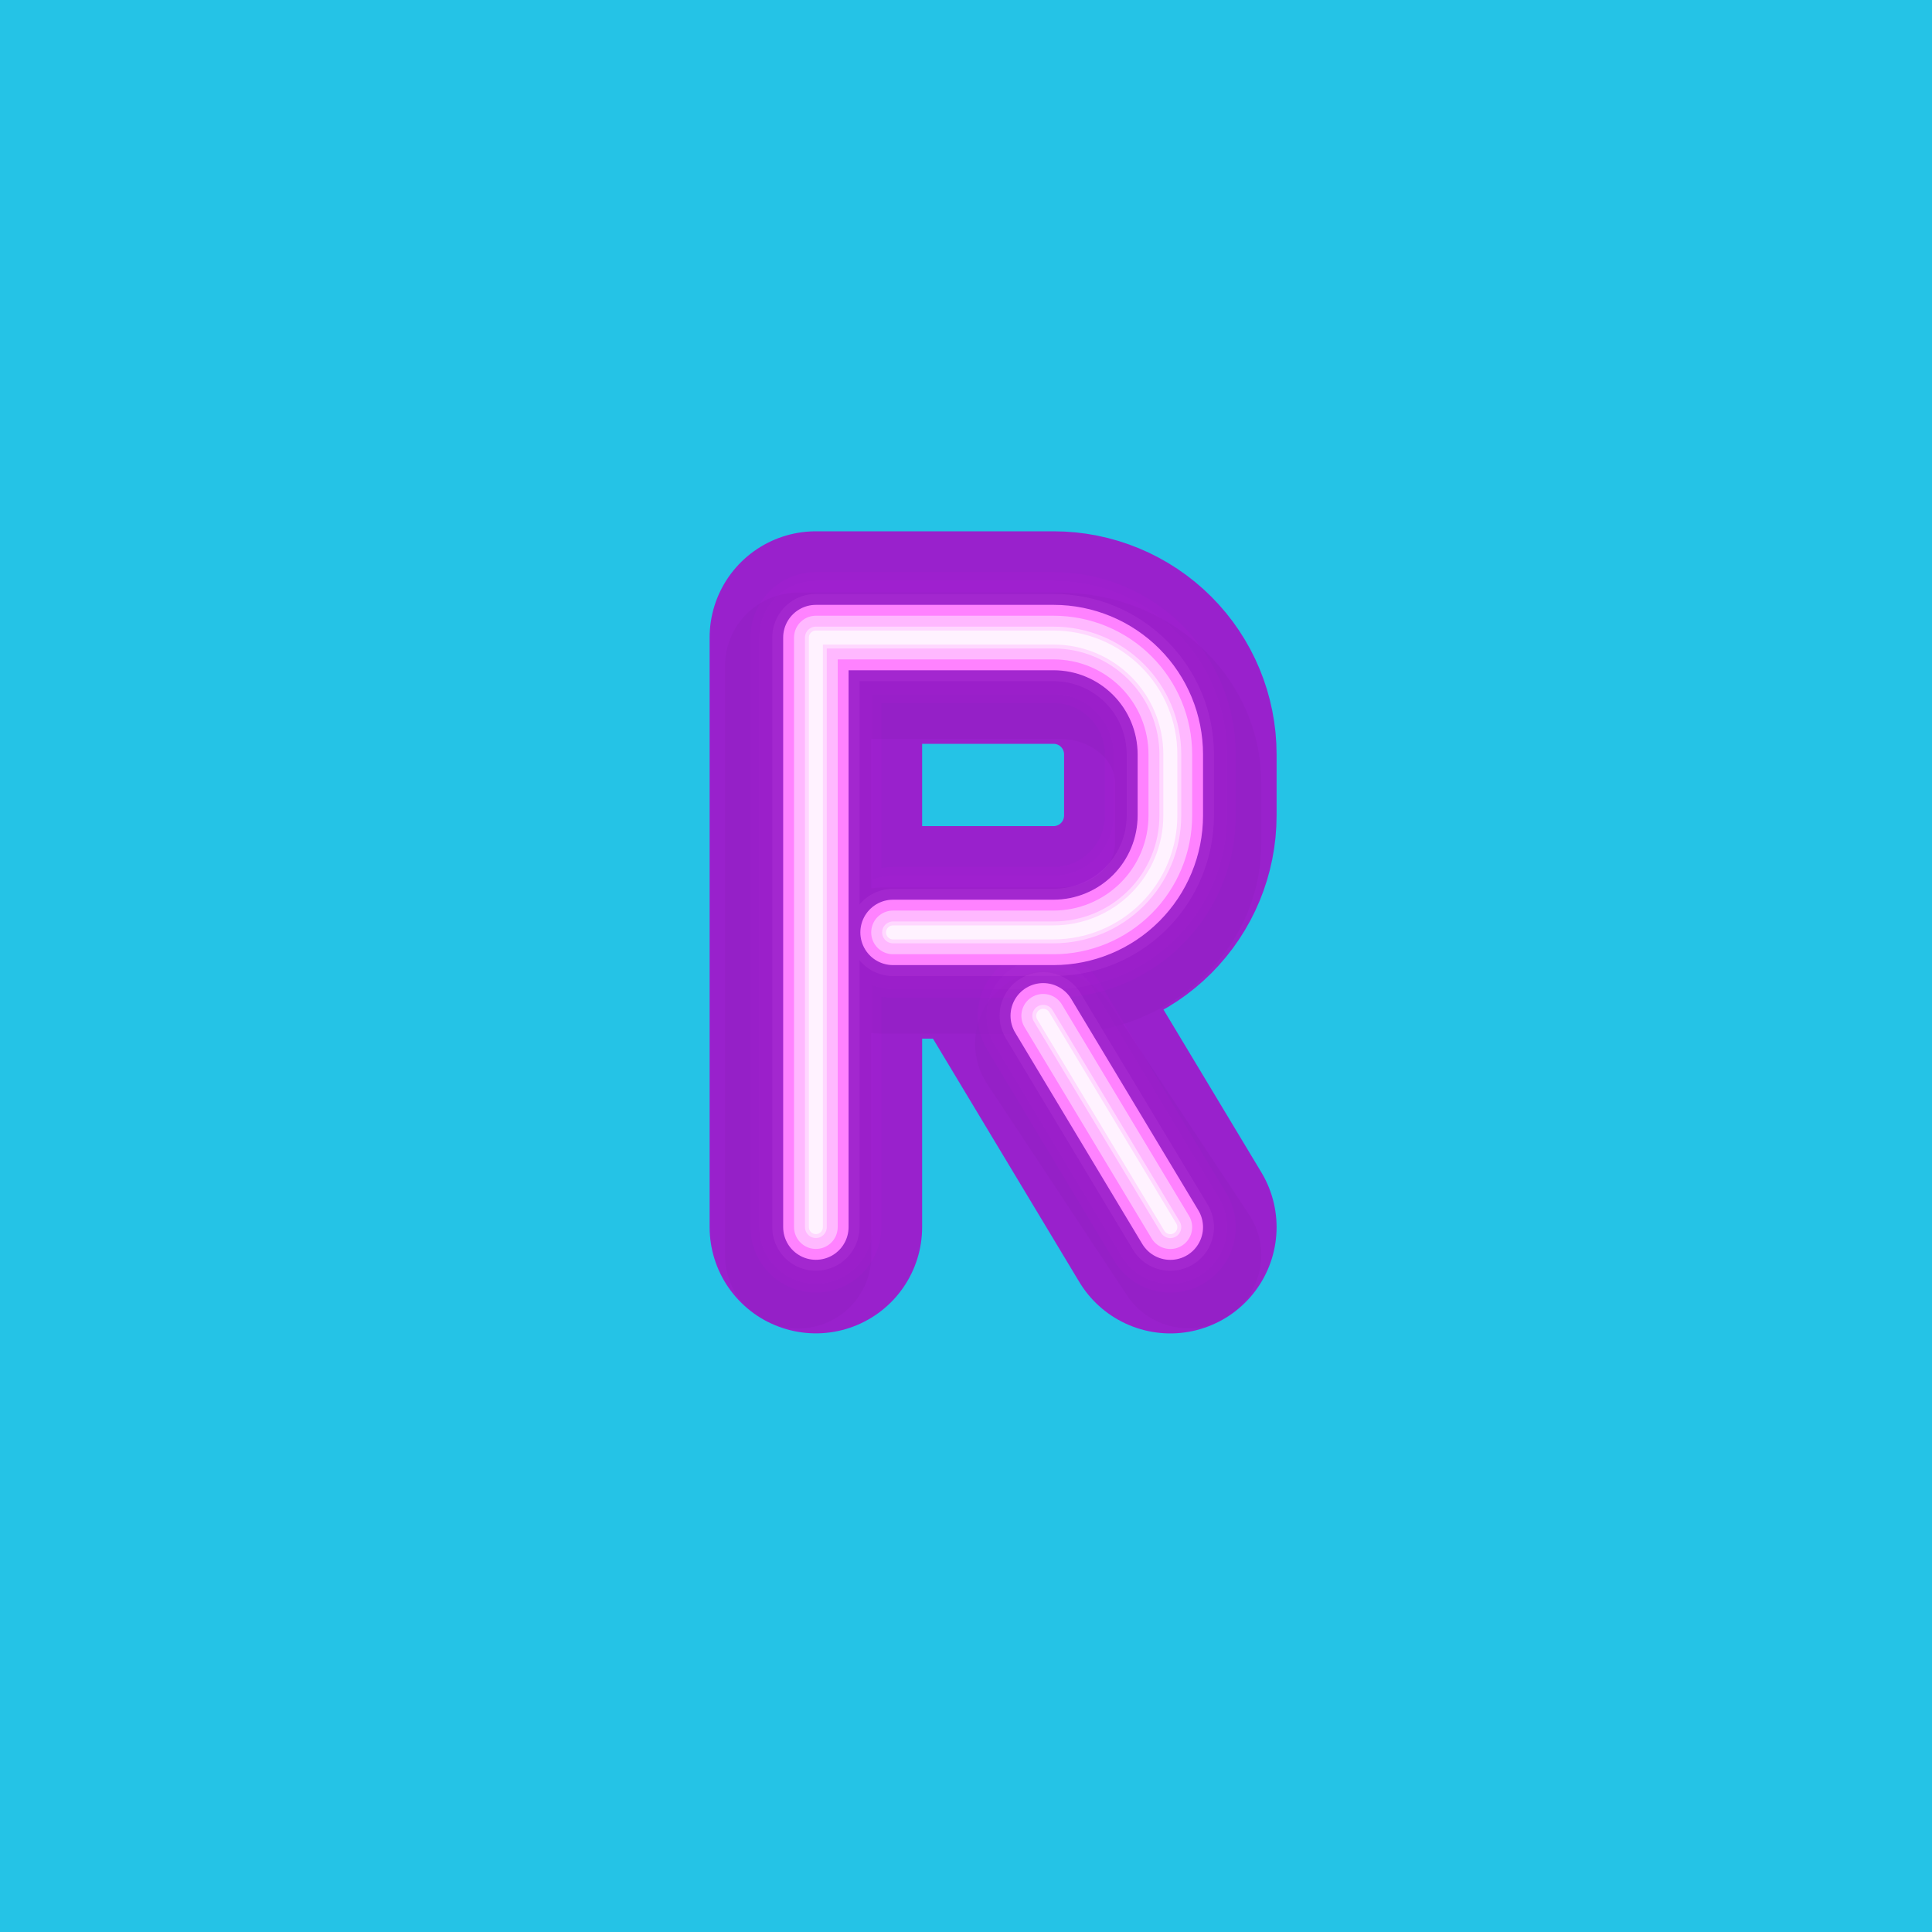
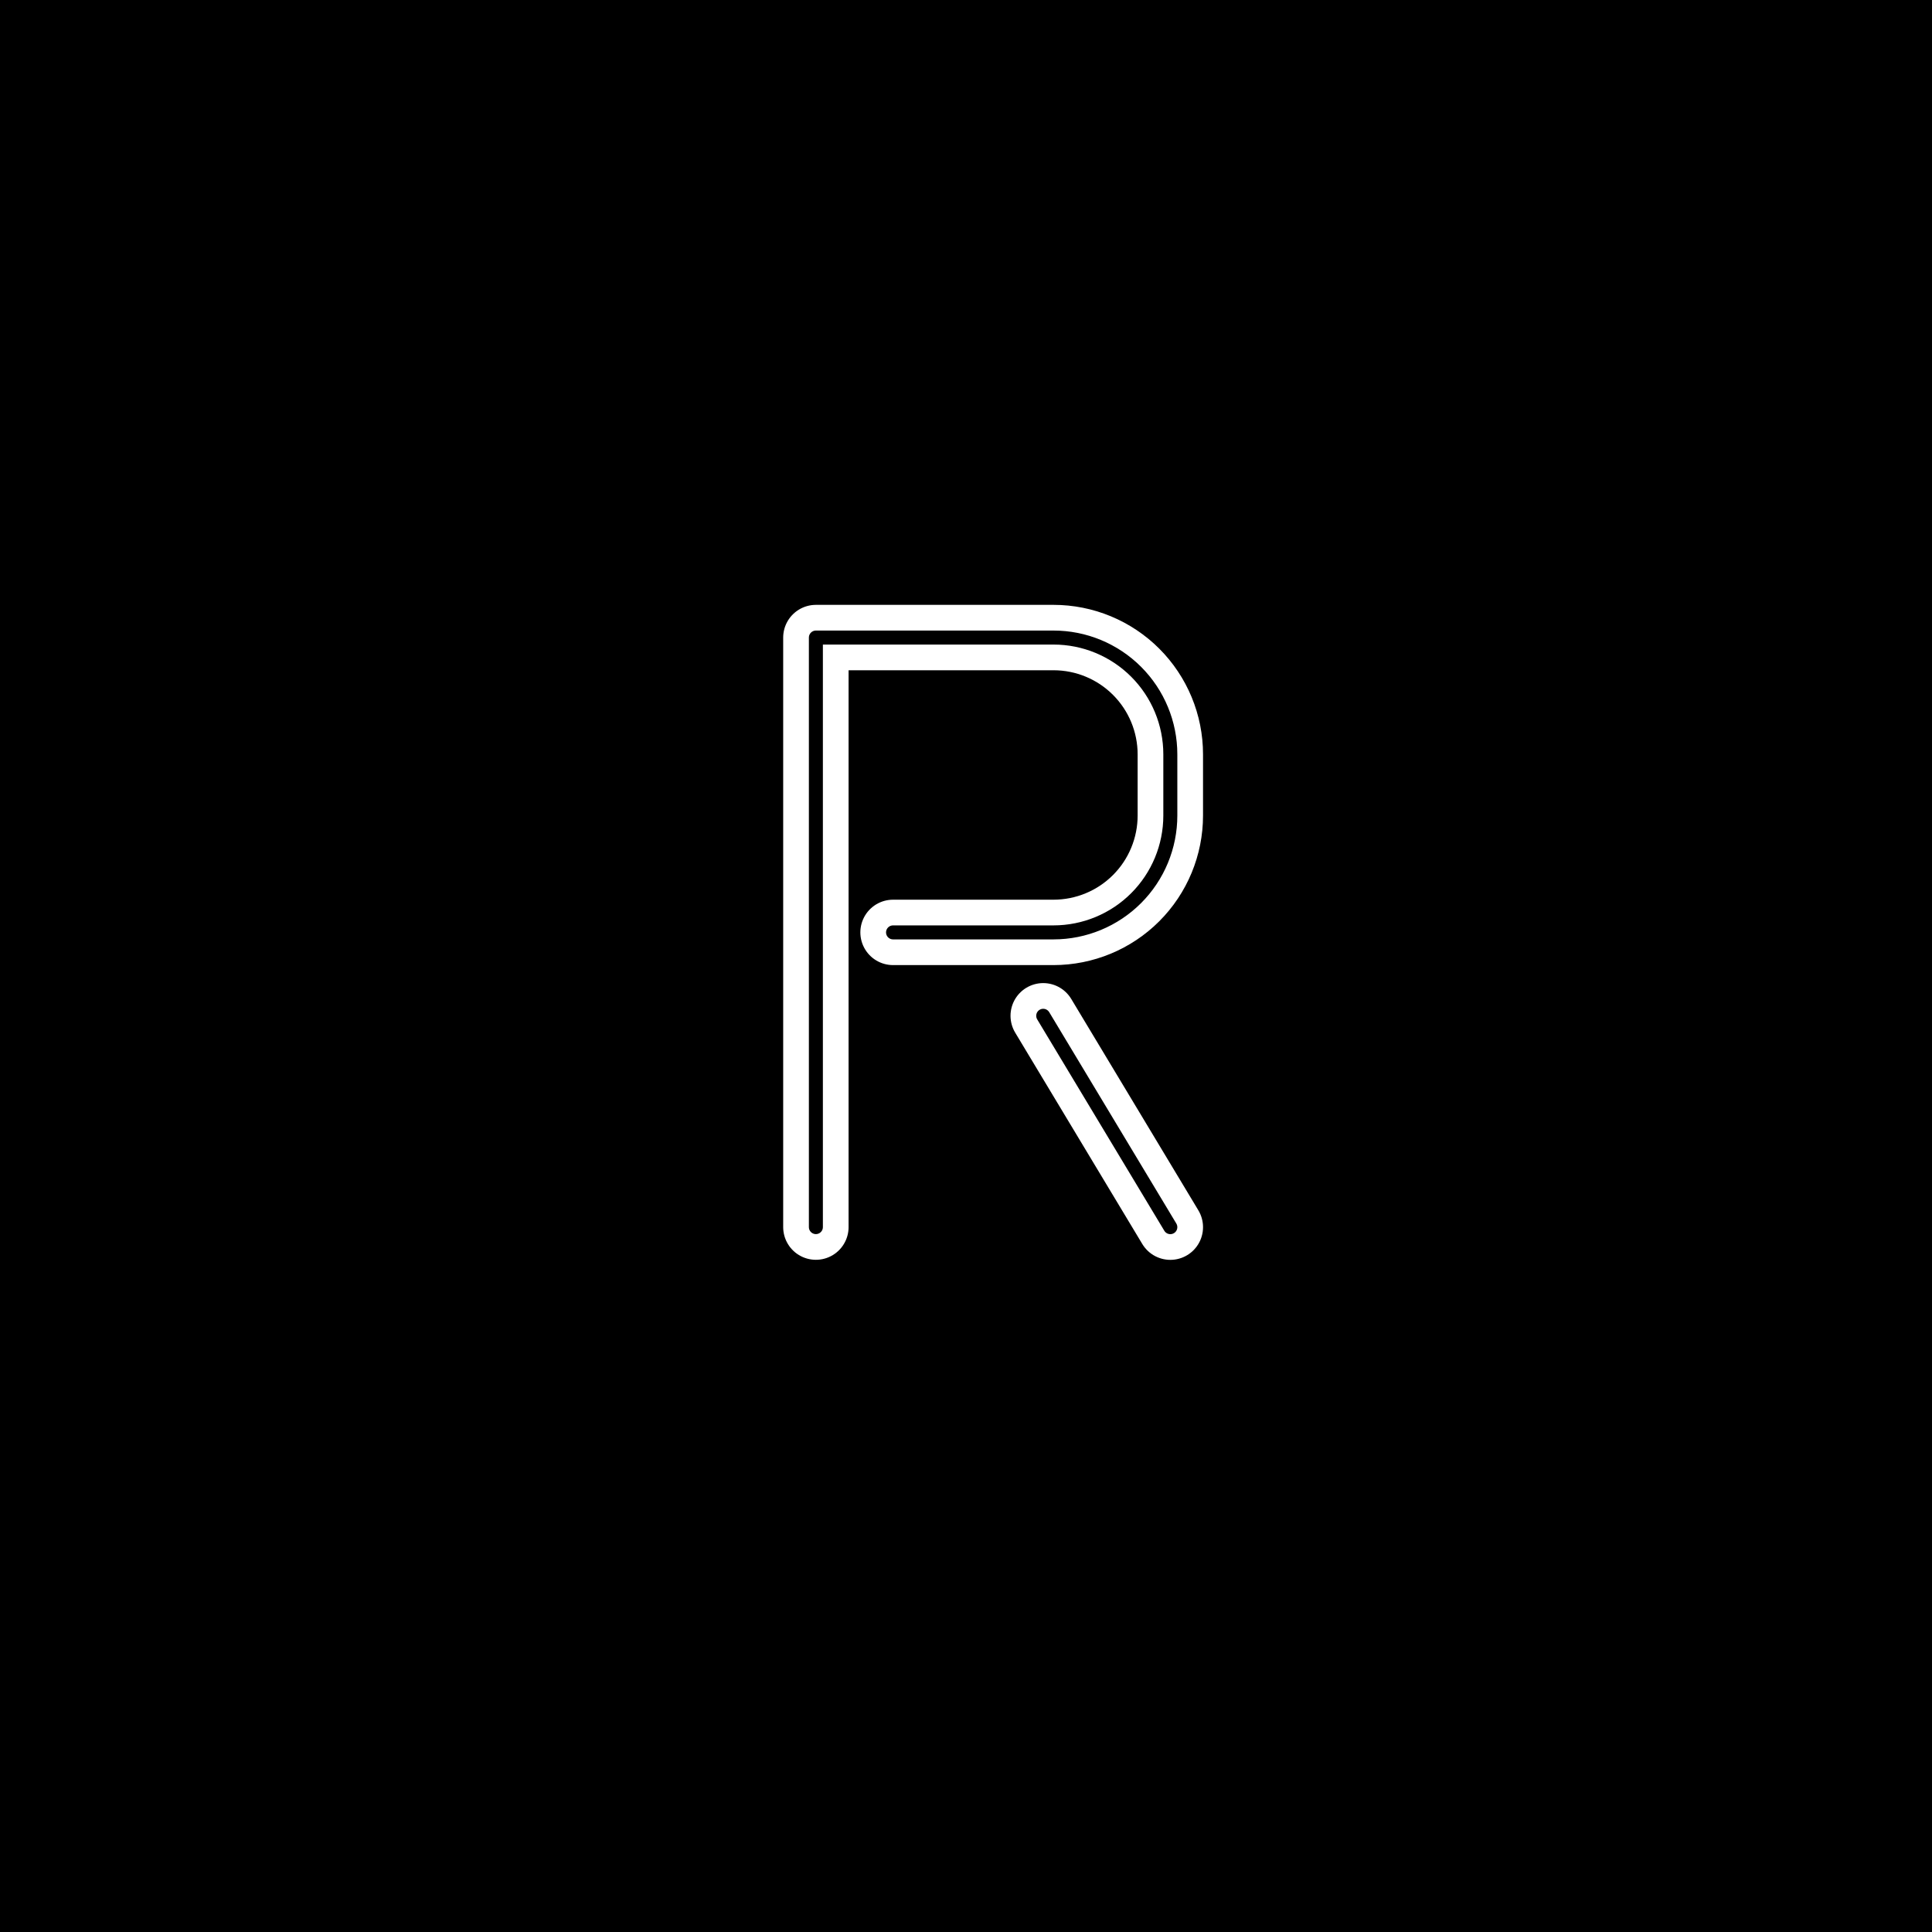
<svg xmlns="http://www.w3.org/2000/svg" width="200" height="200" viewBox="0 0 200 200" fill="none">
-   <rect width="200" height="200" fill="#25C3E6" />
-   <path d="M84.459 96.521H109.063C112.27 96.519 115.345 95.244 117.612 92.976C119.879 90.708 121.152 87.632 121.152 84.425V78.089C121.152 74.883 119.878 71.808 117.611 69.541C115.344 67.274 112.269 66 109.063 66H84.459V127.029" stroke="#9921CC" stroke-width="22" stroke-linecap="round" stroke-linejoin="round" />
-   <path d="M102.802 96.521L121.152 127.035" stroke="#9921CC" stroke-width="22" stroke-linecap="round" stroke-linejoin="round" />
+   <rect width="200" height="200" fill="black" />
+   <path d="M84.46 96.521H109.063C112.27 96.519 115.345 95.244 117.612 92.976C119.879 90.708 121.152 87.632 121.152 84.425V78.089C121.152 74.883 119.878 71.808 117.611 69.541C115.344 67.274 112.269 66 109.063 66H84.46V127.029" stroke="black" stroke-width="22" stroke-linecap="round" stroke-linejoin="round" />
+   <path d="M102.802 96.521L121.152 127.035" stroke="black" stroke-width="22" stroke-linecap="round" stroke-linejoin="round" />
  <g style="mix-blend-mode:multiply" opacity="0.15">
    <g style="mix-blend-mode:multiply" opacity="0.15">
-       <path d="M91.412 99.442H109.687C117.031 99.442 122.99 94.025 122.99 87.346V81.01C122.99 74.331 117.031 68.921 109.687 68.921H82.629V129.95" stroke="#000014" stroke-width="15.16" stroke-linecap="round" stroke-linejoin="round" />
+       <path d="M91.412 99.442H109.687C117.031 99.442 122.99 94.025 122.99 87.346V81.01C122.99 74.331 117.031 68.921 109.687 68.921H82.628V129.95" stroke="#000014" stroke-width="15.16" stroke-linecap="round" stroke-linejoin="round" />
    </g>
    <g style="mix-blend-mode:multiply" opacity="0.15">
      <path d="M108.514 108.041L122.99 129.922" stroke="#000014" stroke-width="15.16" stroke-linecap="round" stroke-linejoin="round" />
    </g>
  </g>
  <g opacity="0.2">
-     <path opacity="0.2" d="M92.448 96.521H109.063C112.27 96.519 115.345 95.244 117.612 92.976C119.879 90.708 121.152 87.632 121.152 84.425V78.089C121.152 74.883 119.878 71.808 117.611 69.541C115.344 67.274 112.269 66 109.063 66H84.459V127.029" stroke="#FF00FF" stroke-width="13.55" stroke-linecap="round" stroke-linejoin="round" />
-     <path opacity="0.2" d="M107.993 105.154L121.152 127.035" stroke="#FF00FF" stroke-width="13.55" stroke-linecap="round" stroke-linejoin="round" />
+     <path opacity="0.2" d="M92.448 96.521H109.063C112.27 96.519 115.345 95.244 117.612 92.976C119.879 90.708 121.152 87.632 121.152 84.425V78.089C121.152 74.883 119.878 71.808 117.611 69.541C115.344 67.274 112.269 66 109.063 66H84.46V127.029" stroke="black" stroke-width="13.55" stroke-linecap="round" stroke-linejoin="round" />
+     <path opacity="0.2" d="M107.993 105.154L121.152 127.035" stroke="black" stroke-width="13.55" stroke-linecap="round" stroke-linejoin="round" />
  </g>
  <g opacity="0.15">
-     <path opacity="0.15" d="M92.448 96.521H109.063C112.27 96.519 115.345 95.244 117.612 92.976C119.879 90.708 121.152 87.632 121.152 84.425V78.089C121.152 74.883 119.878 71.808 117.611 69.541C115.344 67.274 112.269 66 109.063 66H84.459V127.029" stroke="#FF42FC" stroke-width="11.74" stroke-linecap="round" stroke-linejoin="round" />
-     <path opacity="0.15" d="M107.993 105.154L121.152 127.035" stroke="#FF42FC" stroke-width="11.74" stroke-linecap="round" stroke-linejoin="round" />
+     <path opacity="0.15" d="M92.448 96.521H109.063C112.27 96.519 115.345 95.244 117.612 92.976C119.879 90.708 121.152 87.632 121.152 84.425V78.089C121.152 74.883 119.878 71.808 117.611 69.541C115.344 67.274 112.269 66 109.063 66H84.46V127.029" stroke="black" stroke-width="11.74" stroke-linecap="round" stroke-linejoin="round" />
+     <path opacity="0.15" d="M107.993 105.154L121.152 127.035" stroke="black" stroke-width="11.74" stroke-linecap="round" stroke-linejoin="round" />
  </g>
  <g opacity="0.3">
-     <path opacity="0.3" d="M92.448 96.521H109.063C112.27 96.519 115.345 95.244 117.612 92.976C119.879 90.708 121.152 87.632 121.152 84.425V78.089C121.152 74.883 119.878 71.808 117.611 69.541C115.344 67.274 112.269 66 109.063 66H84.459V127.029" stroke="#FB7DFF" stroke-width="9.03" stroke-linecap="round" stroke-linejoin="round" />
-     <path opacity="0.3" d="M107.993 105.154L121.152 127.035" stroke="#FB7DFF" stroke-width="9.03" stroke-linecap="round" stroke-linejoin="round" />
+     <path opacity="0.3" d="M92.448 96.521H109.063C112.27 96.519 115.345 95.244 117.612 92.976C119.879 90.708 121.152 87.632 121.152 84.425V78.089C121.152 74.883 119.878 71.808 117.611 69.541C115.344 67.274 112.269 66 109.063 66H84.46V127.029" stroke="black" stroke-width="9.03" stroke-linecap="round" stroke-linejoin="round" />
+     <path opacity="0.3" d="M107.993 105.154L121.152 127.035" stroke="black" stroke-width="9.03" stroke-linecap="round" stroke-linejoin="round" />
  </g>
-   <path d="M92.448 96.521H109.063C112.27 96.519 115.345 95.244 117.612 92.976C119.879 90.708 121.152 87.632 121.152 84.425V78.089C121.152 74.883 119.878 71.808 117.611 69.541C115.344 67.274 112.269 66 109.063 66H84.459V127.029" stroke="#FF82FF" stroke-width="6.77" stroke-linecap="round" stroke-linejoin="round" />
-   <path d="M107.993 105.154L121.152 127.035" stroke="#FF82FF" stroke-width="6.77" stroke-linecap="round" stroke-linejoin="round" />
-   <path d="M92.448 96.521H109.063C112.27 96.519 115.345 95.244 117.612 92.976C119.879 90.708 121.152 87.632 121.152 84.425V78.089C121.152 74.883 119.878 71.808 117.611 69.541C115.344 67.274 112.269 66 109.063 66H84.459V127.029" stroke="#FFB8FF" stroke-width="4.52" stroke-linecap="round" stroke-linejoin="round" />
-   <path d="M107.993 105.154L121.152 127.035" stroke="#FFB8FF" stroke-width="4.52" stroke-linecap="round" stroke-linejoin="round" />
-   <path d="M92.448 96.521H109.063C112.27 96.519 115.345 95.244 117.612 92.976C119.879 90.708 121.152 87.632 121.152 84.425V78.089C121.152 74.883 119.878 71.808 117.611 69.541C115.344 67.274 112.269 66 109.063 66H84.459V127.029" stroke="#FFD7FF" stroke-width="2.26" stroke-linecap="round" stroke-linejoin="round" />
-   <path d="M107.993 105.154L121.152 127.035" stroke="#FFD7FF" stroke-width="2.26" stroke-linecap="round" stroke-linejoin="round" />
-   <path d="M92.448 96.521H109.063C112.27 96.519 115.345 95.244 117.612 92.976C119.879 90.708 121.152 87.632 121.152 84.425V78.089C121.152 74.883 119.878 71.808 117.611 69.541C115.344 67.274 112.269 66 109.063 66H84.459V127.029" stroke="#FFF2FF" stroke-width="1.45" stroke-linecap="round" stroke-linejoin="round" />
-   <path d="M107.993 105.154L121.152 127.035" stroke="#FFF2FF" stroke-width="1.45" stroke-linecap="round" stroke-linejoin="round" />
+   <path d="M92.448 96.521H109.063C112.27 96.519 115.345 95.244 117.612 92.976C119.879 90.708 121.152 87.632 121.152 84.425V78.089C121.152 74.883 119.878 71.808 117.611 69.541C115.344 67.274 112.269 66 109.063 66H84.46V127.029" stroke="white" stroke-width="6.77" stroke-linecap="round" stroke-linejoin="round" />
+   <path d="M107.993 105.154L121.152 127.035" stroke="white" stroke-width="6.77" stroke-linecap="round" stroke-linejoin="round" />
+   <path d="M92.448 96.521H109.063C112.27 96.519 115.345 95.244 117.612 92.976C119.879 90.708 121.152 87.632 121.152 84.425V78.089C121.152 74.883 119.878 71.808 117.611 69.541C115.344 67.274 112.269 66 109.063 66H84.46V127.029" stroke="white" stroke-width="4.52" stroke-linecap="round" stroke-linejoin="round" />
+   <path d="M107.993 105.154L121.152 127.035" stroke="white" stroke-width="4.52" stroke-linecap="round" stroke-linejoin="round" />
+   <path d="M92.448 96.521H109.063C112.27 96.519 115.345 95.244 117.612 92.976C119.879 90.708 121.152 87.632 121.152 84.425V78.089C121.152 74.883 119.878 71.808 117.611 69.541C115.344 67.274 112.269 66 109.063 66H84.46V127.029" stroke="white" stroke-width="2.26" stroke-linecap="round" stroke-linejoin="round" />
+   <path d="M107.993 105.154L121.152 127.035" stroke="white" stroke-width="2.26" stroke-linecap="round" stroke-linejoin="round" />
+   <path d="M92.448 96.521H109.063C112.27 96.519 115.345 95.244 117.612 92.976C119.879 90.708 121.152 87.632 121.152 84.425V78.089C121.152 74.883 119.878 71.808 117.611 69.541C115.344 67.274 112.269 66 109.063 66H84.46V127.029" stroke="black" stroke-width="1.45" stroke-linecap="round" stroke-linejoin="round" />
+   <path d="M107.993 105.154L121.152 127.035" stroke="black" stroke-width="1.45" stroke-linecap="round" stroke-linejoin="round" />
</svg>
